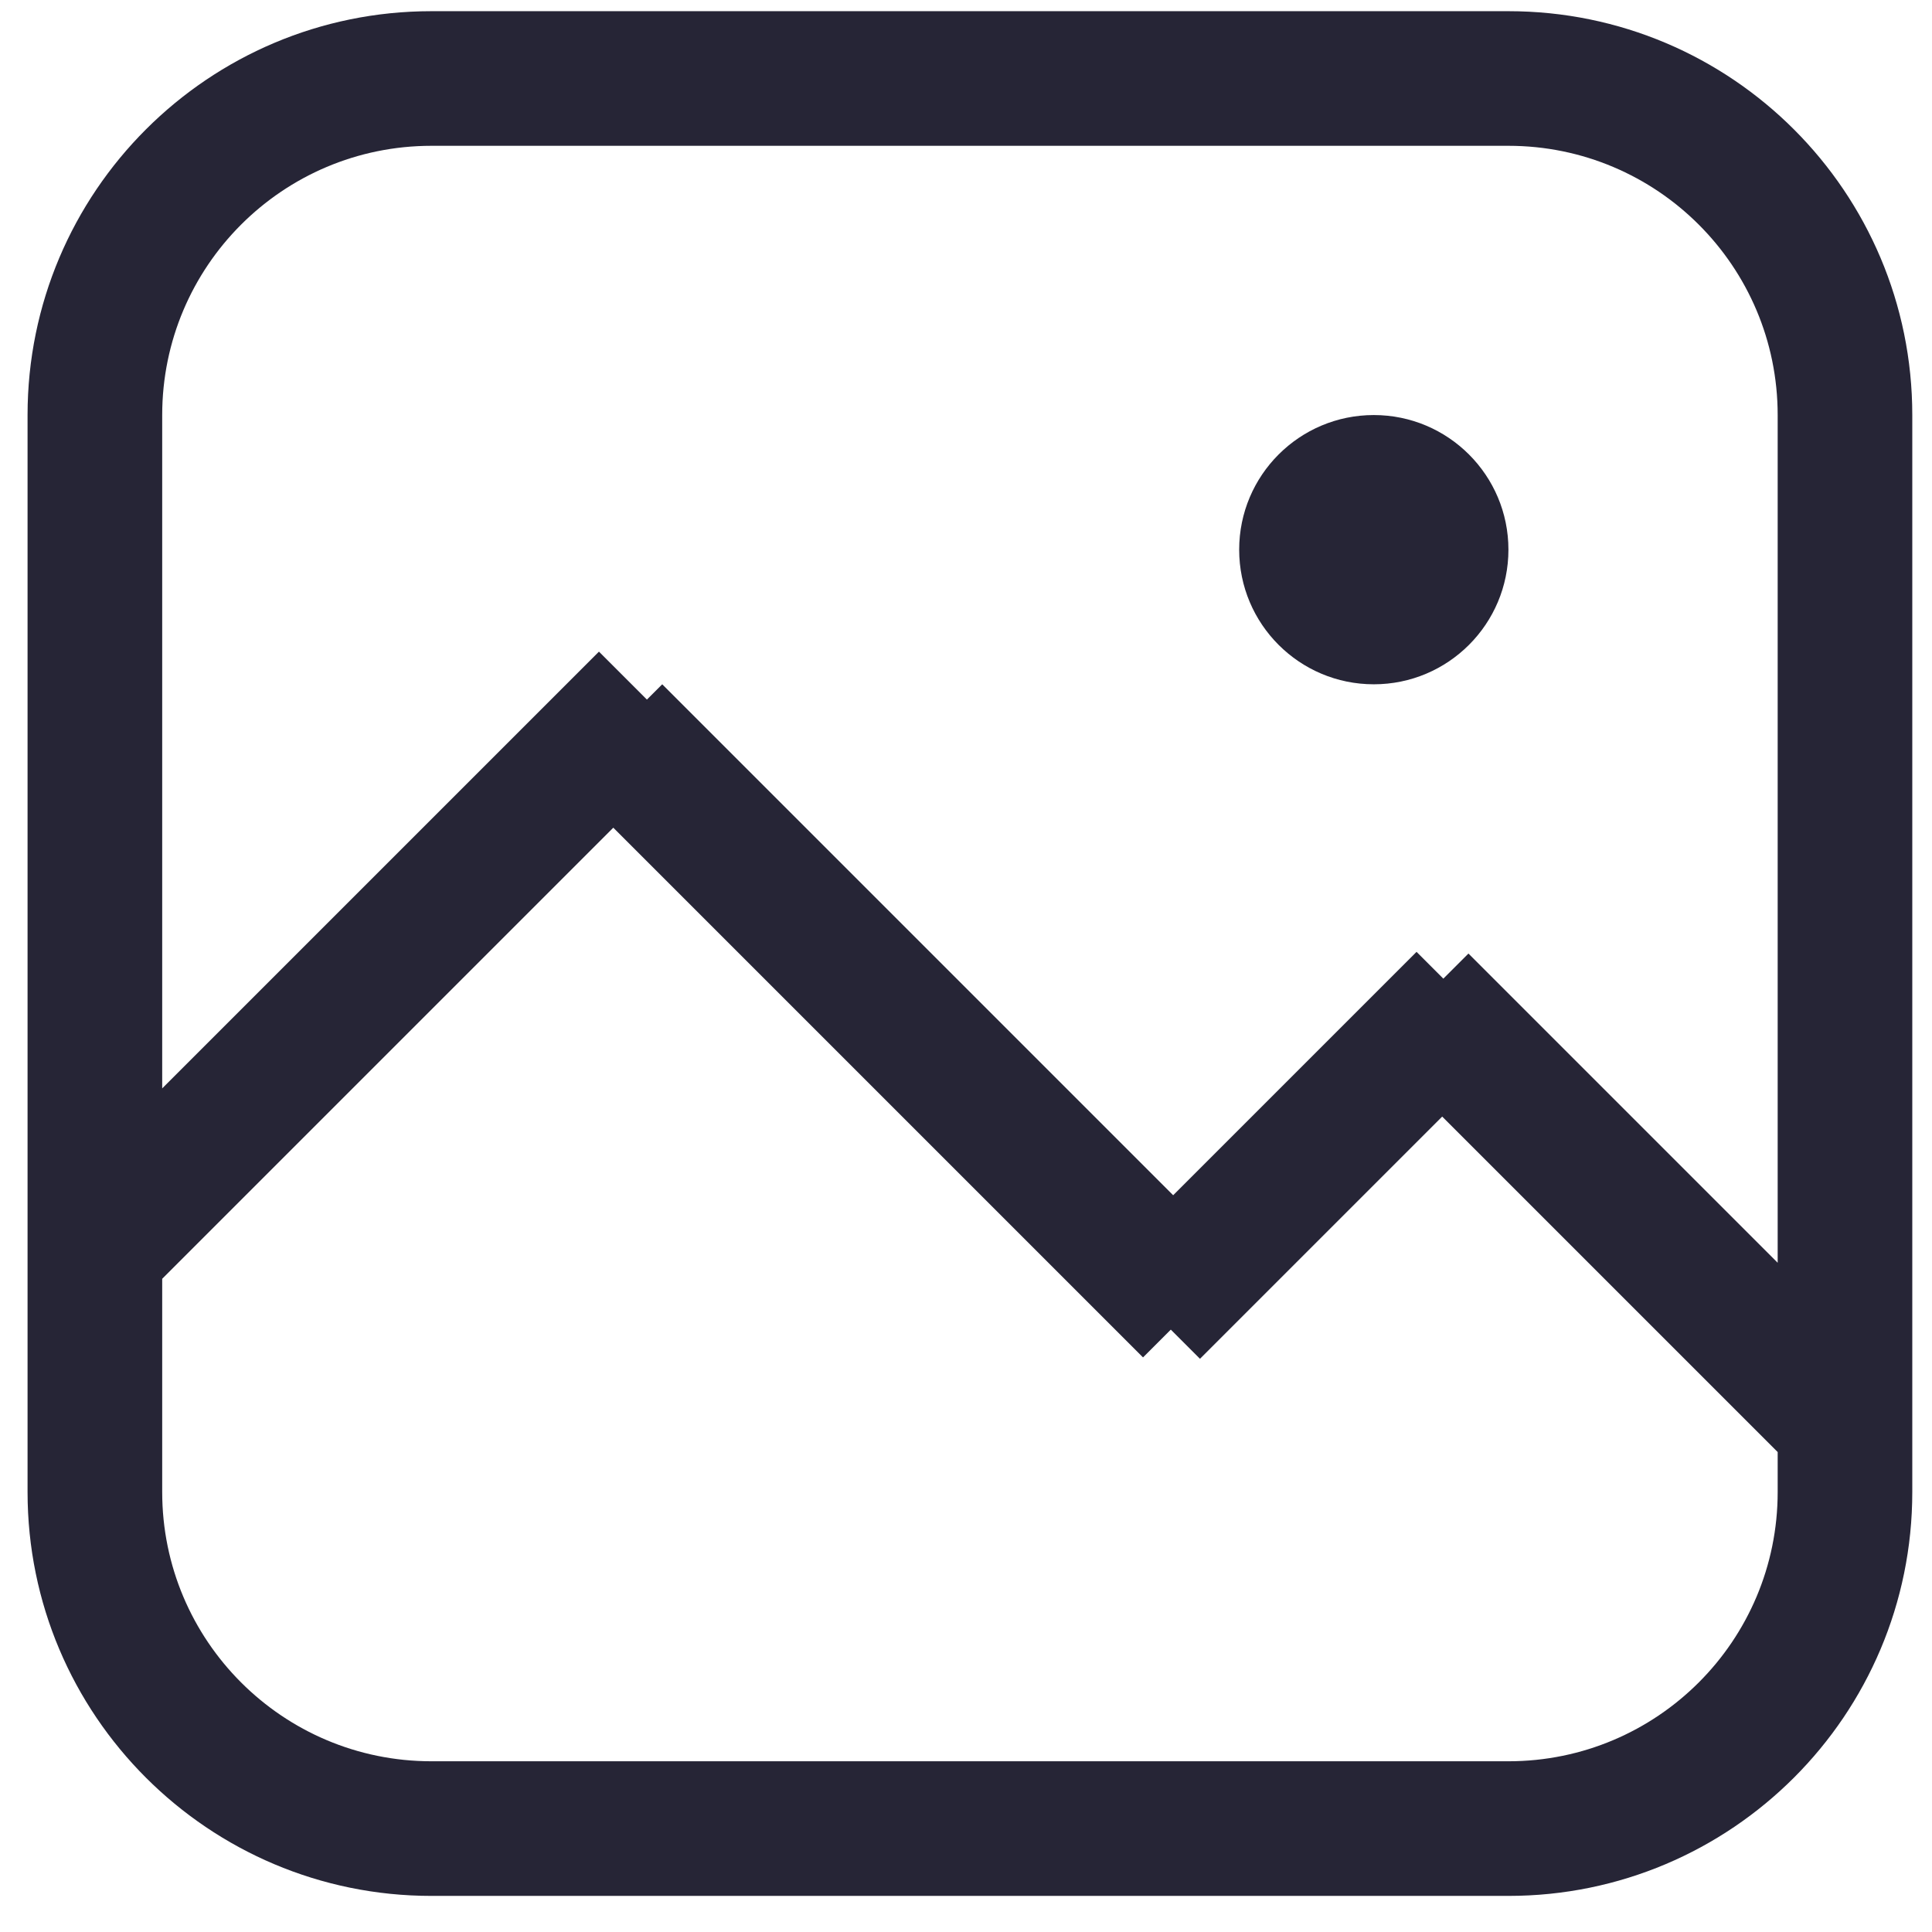
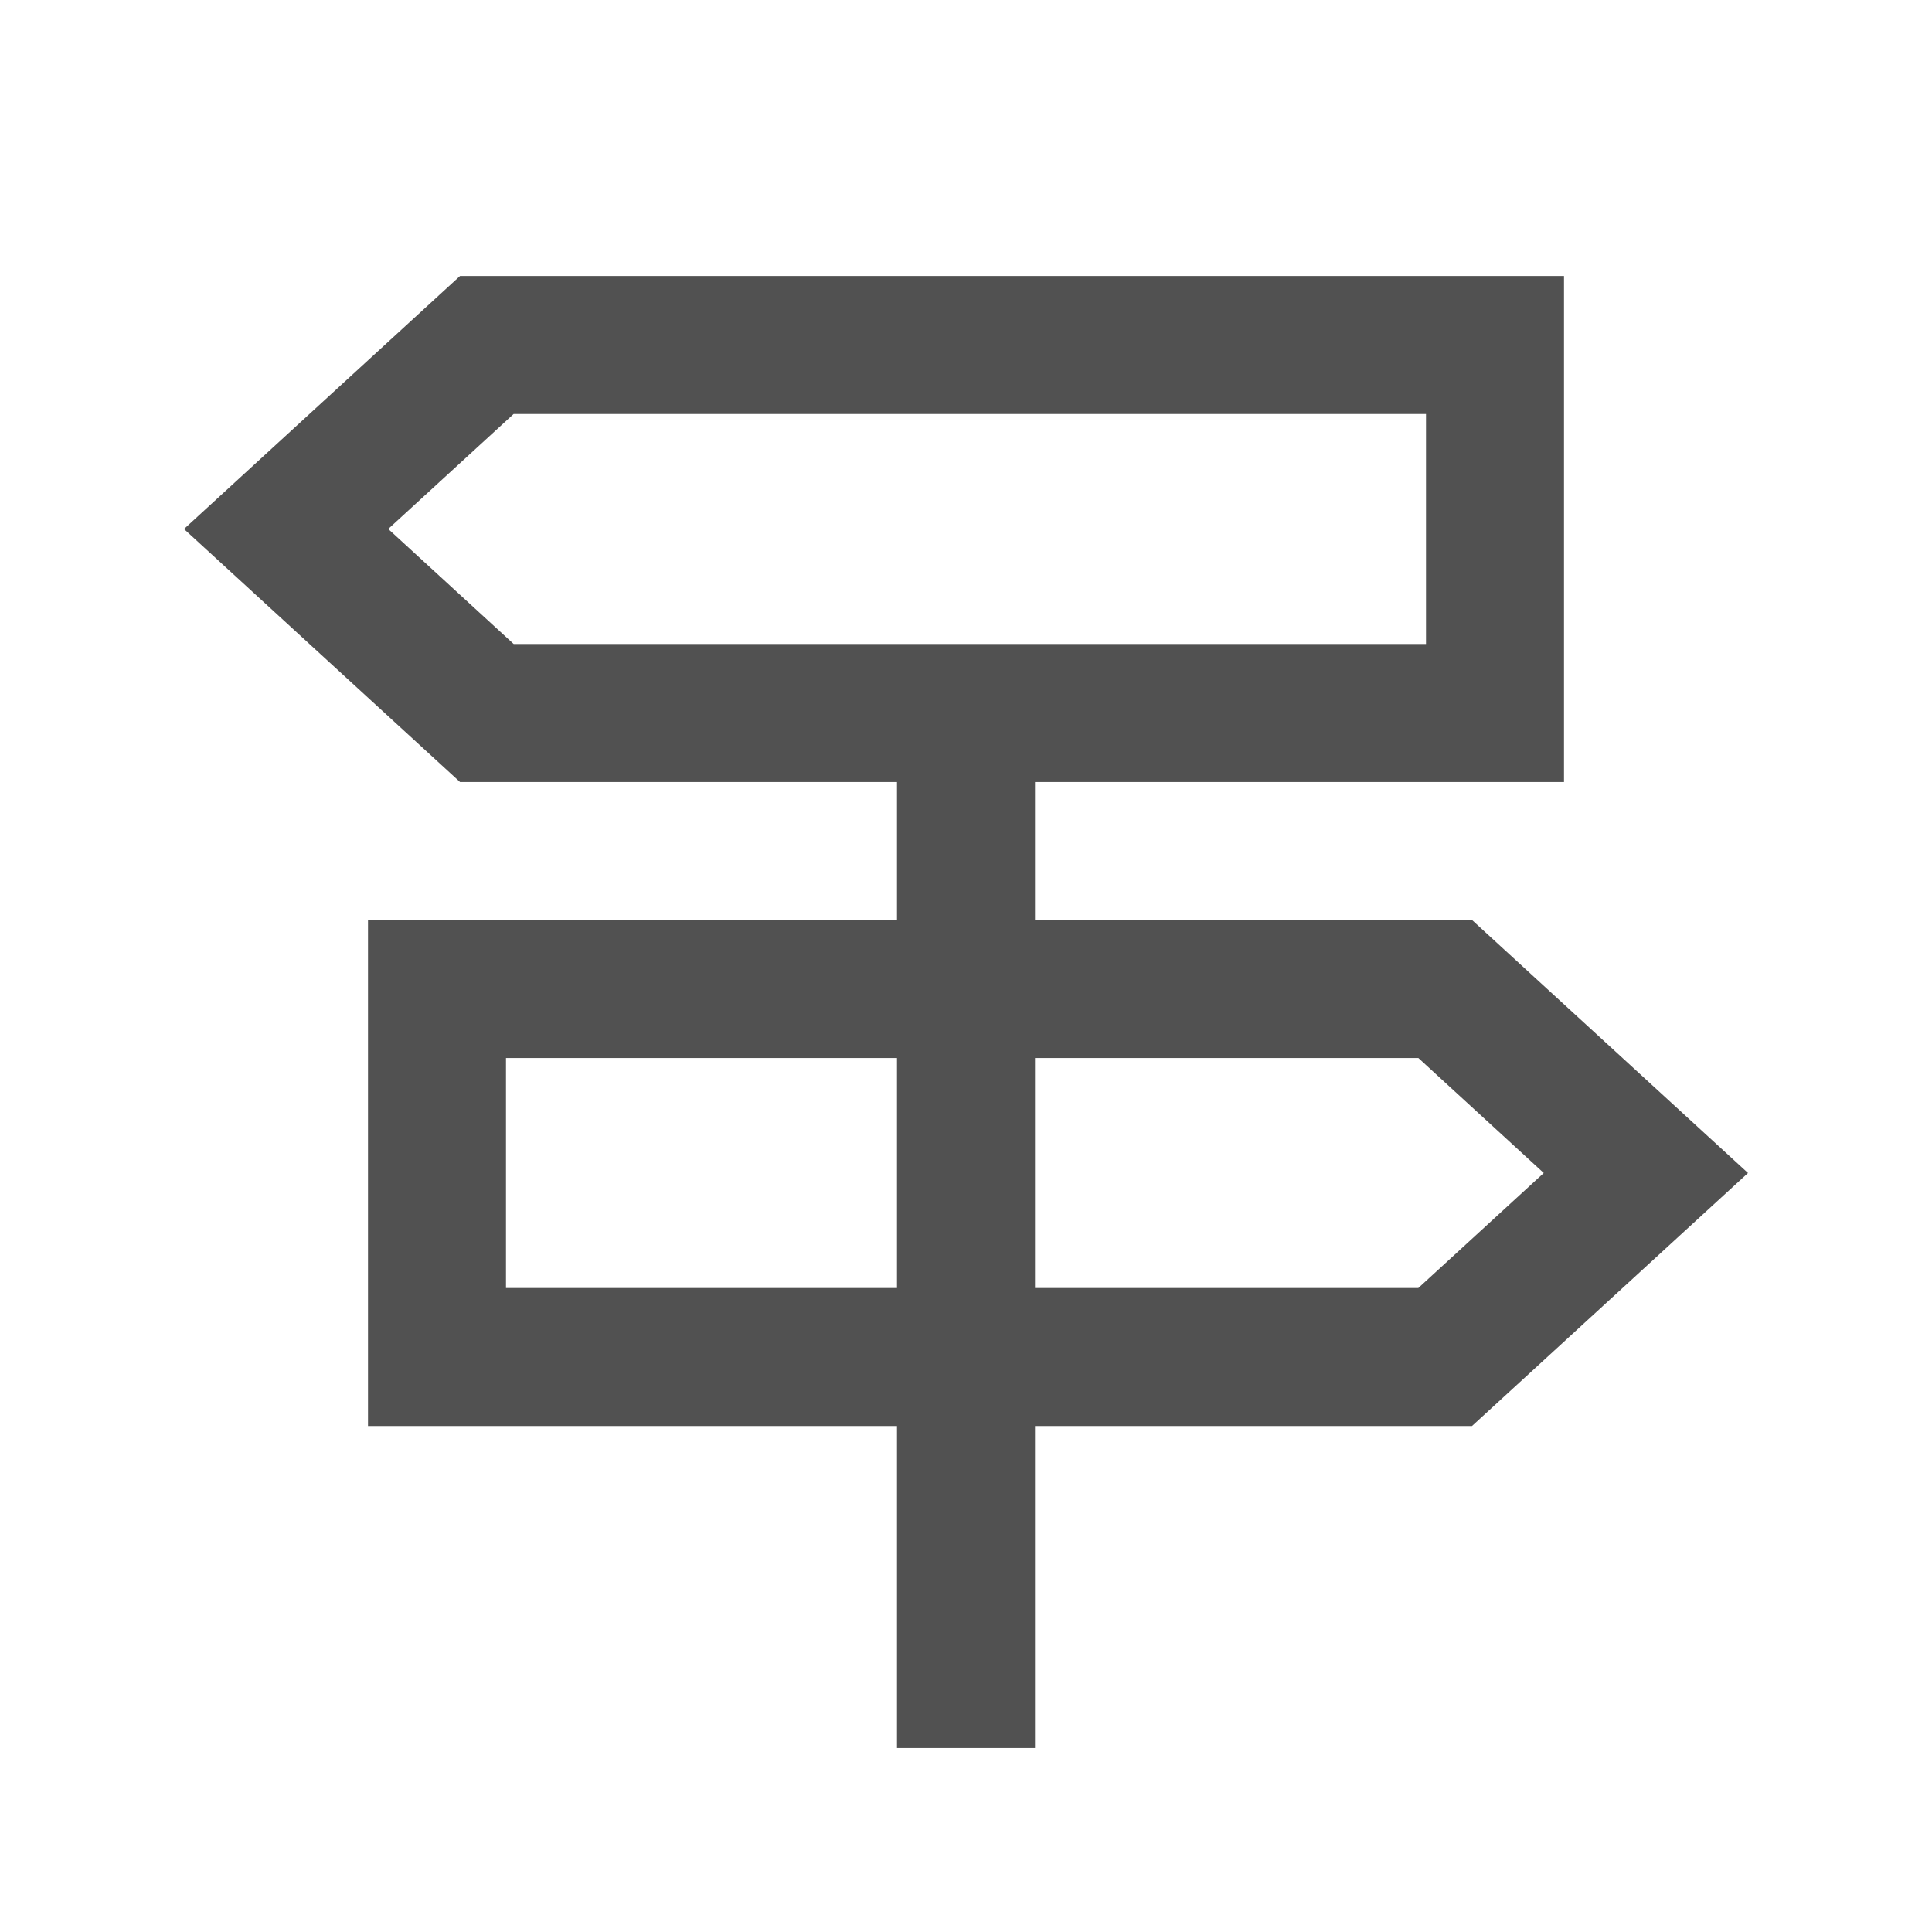
- <svg xmlns="http://www.w3.org/2000/svg" t="1691201185010" class="icon" viewBox="0 0 1024 1024" version="1.1" p-id="6137" width="128" height="128">
-   <path d="M799.498 1004.867 228.675 1004.867c-118.226 0-214.067-95.841-214.067-214.057L14.607 219.986c0-118.226 95.841-214.057 214.067-214.057l570.824 0c118.216 0 214.052 95.831 214.052 214.057l0 570.824C1013.55 909.025 917.719 1004.867 799.498 1004.867L799.498 1004.867zM942.203 219.986c0-78.817-63.887-142.705-142.705-142.705L228.675 77.281c-78.812 0-142.705 63.887-142.705 142.705l0 356.884 231.491-231.491 25.421 25.416 8.115-8.105 270.807 270.807 128.998-128.998 14.198 14.208 13.307-13.307 163.896 163.891L942.203 219.986 942.203 219.986zM942.203 769.613l-177.812-177.802-128.379 128.379-15.462-15.462-14.725 14.725L325.059 438.687l-239.089 239.089 0 113.029c0 78.807 63.887 142.705 142.705 142.705l570.824 0c78.817 0 142.705-63.892 142.705-142.705L942.203 769.613 942.203 769.613zM656.788 291.338c0-39.409 31.954-71.352 71.357-71.352 39.398 0 71.352 31.944 71.352 71.352 0 39.409-31.954 71.352-71.352 71.352C688.737 362.691 656.788 330.747 656.788 291.338L656.788 291.338z" fill="#262536" p-id="6138" />
+ <svg xmlns="http://www.w3.org/2000/svg" t="1693278109502" class="icon" viewBox="0 0 1024 1024" version="1.1" p-id="8165" width="128" height="128">
+   <path d="M828.952 146.286v268.19H548.571v73.143H780.19l146.286 134.095-146.286 134.095h-231.619v170.667h-73.143v-170.667H195.048V487.619h280.381v-73.143H243.81l-146.286-134.095L243.81 146.286h585.143zM475.429 560.762H268.19v121.905h207.238v-121.905z m276.334 0H548.571v121.905h203.166l66.487-60.952-66.462-60.952zM755.81 219.429H272.238L205.775 280.357 272.262 341.333H755.81V219.429z" p-id="8166" fill="#515151" />
</svg>
